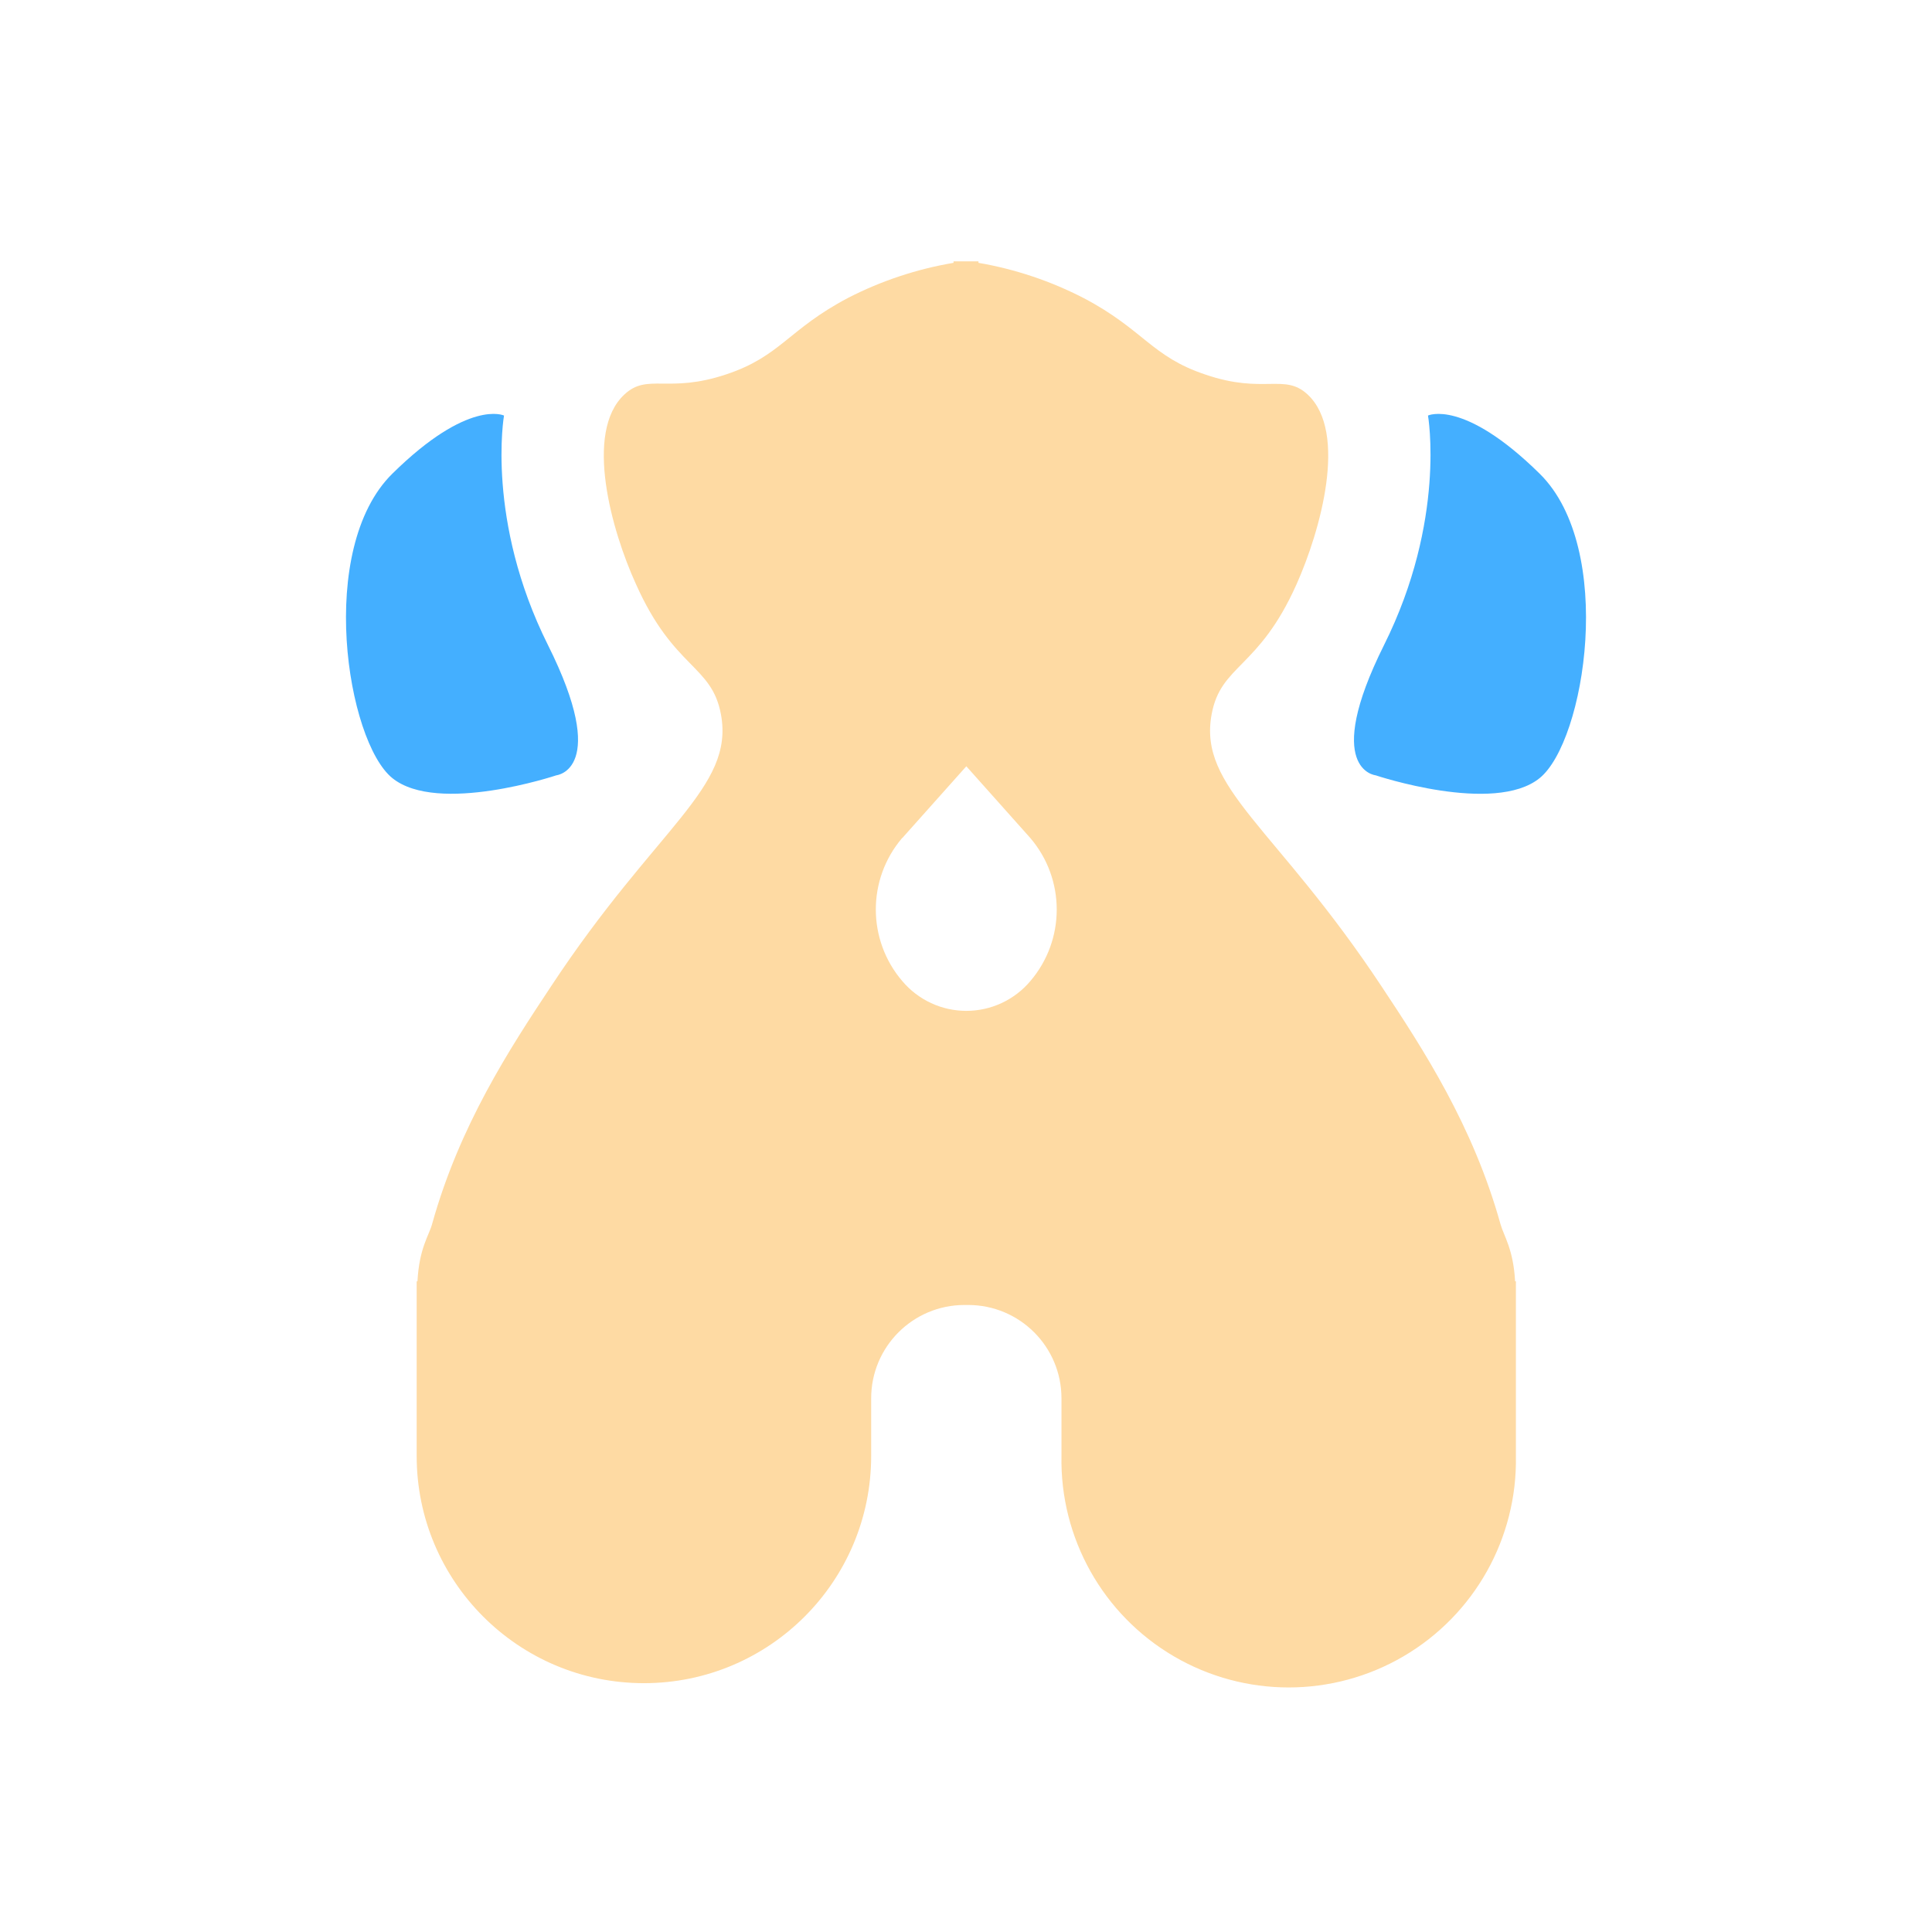
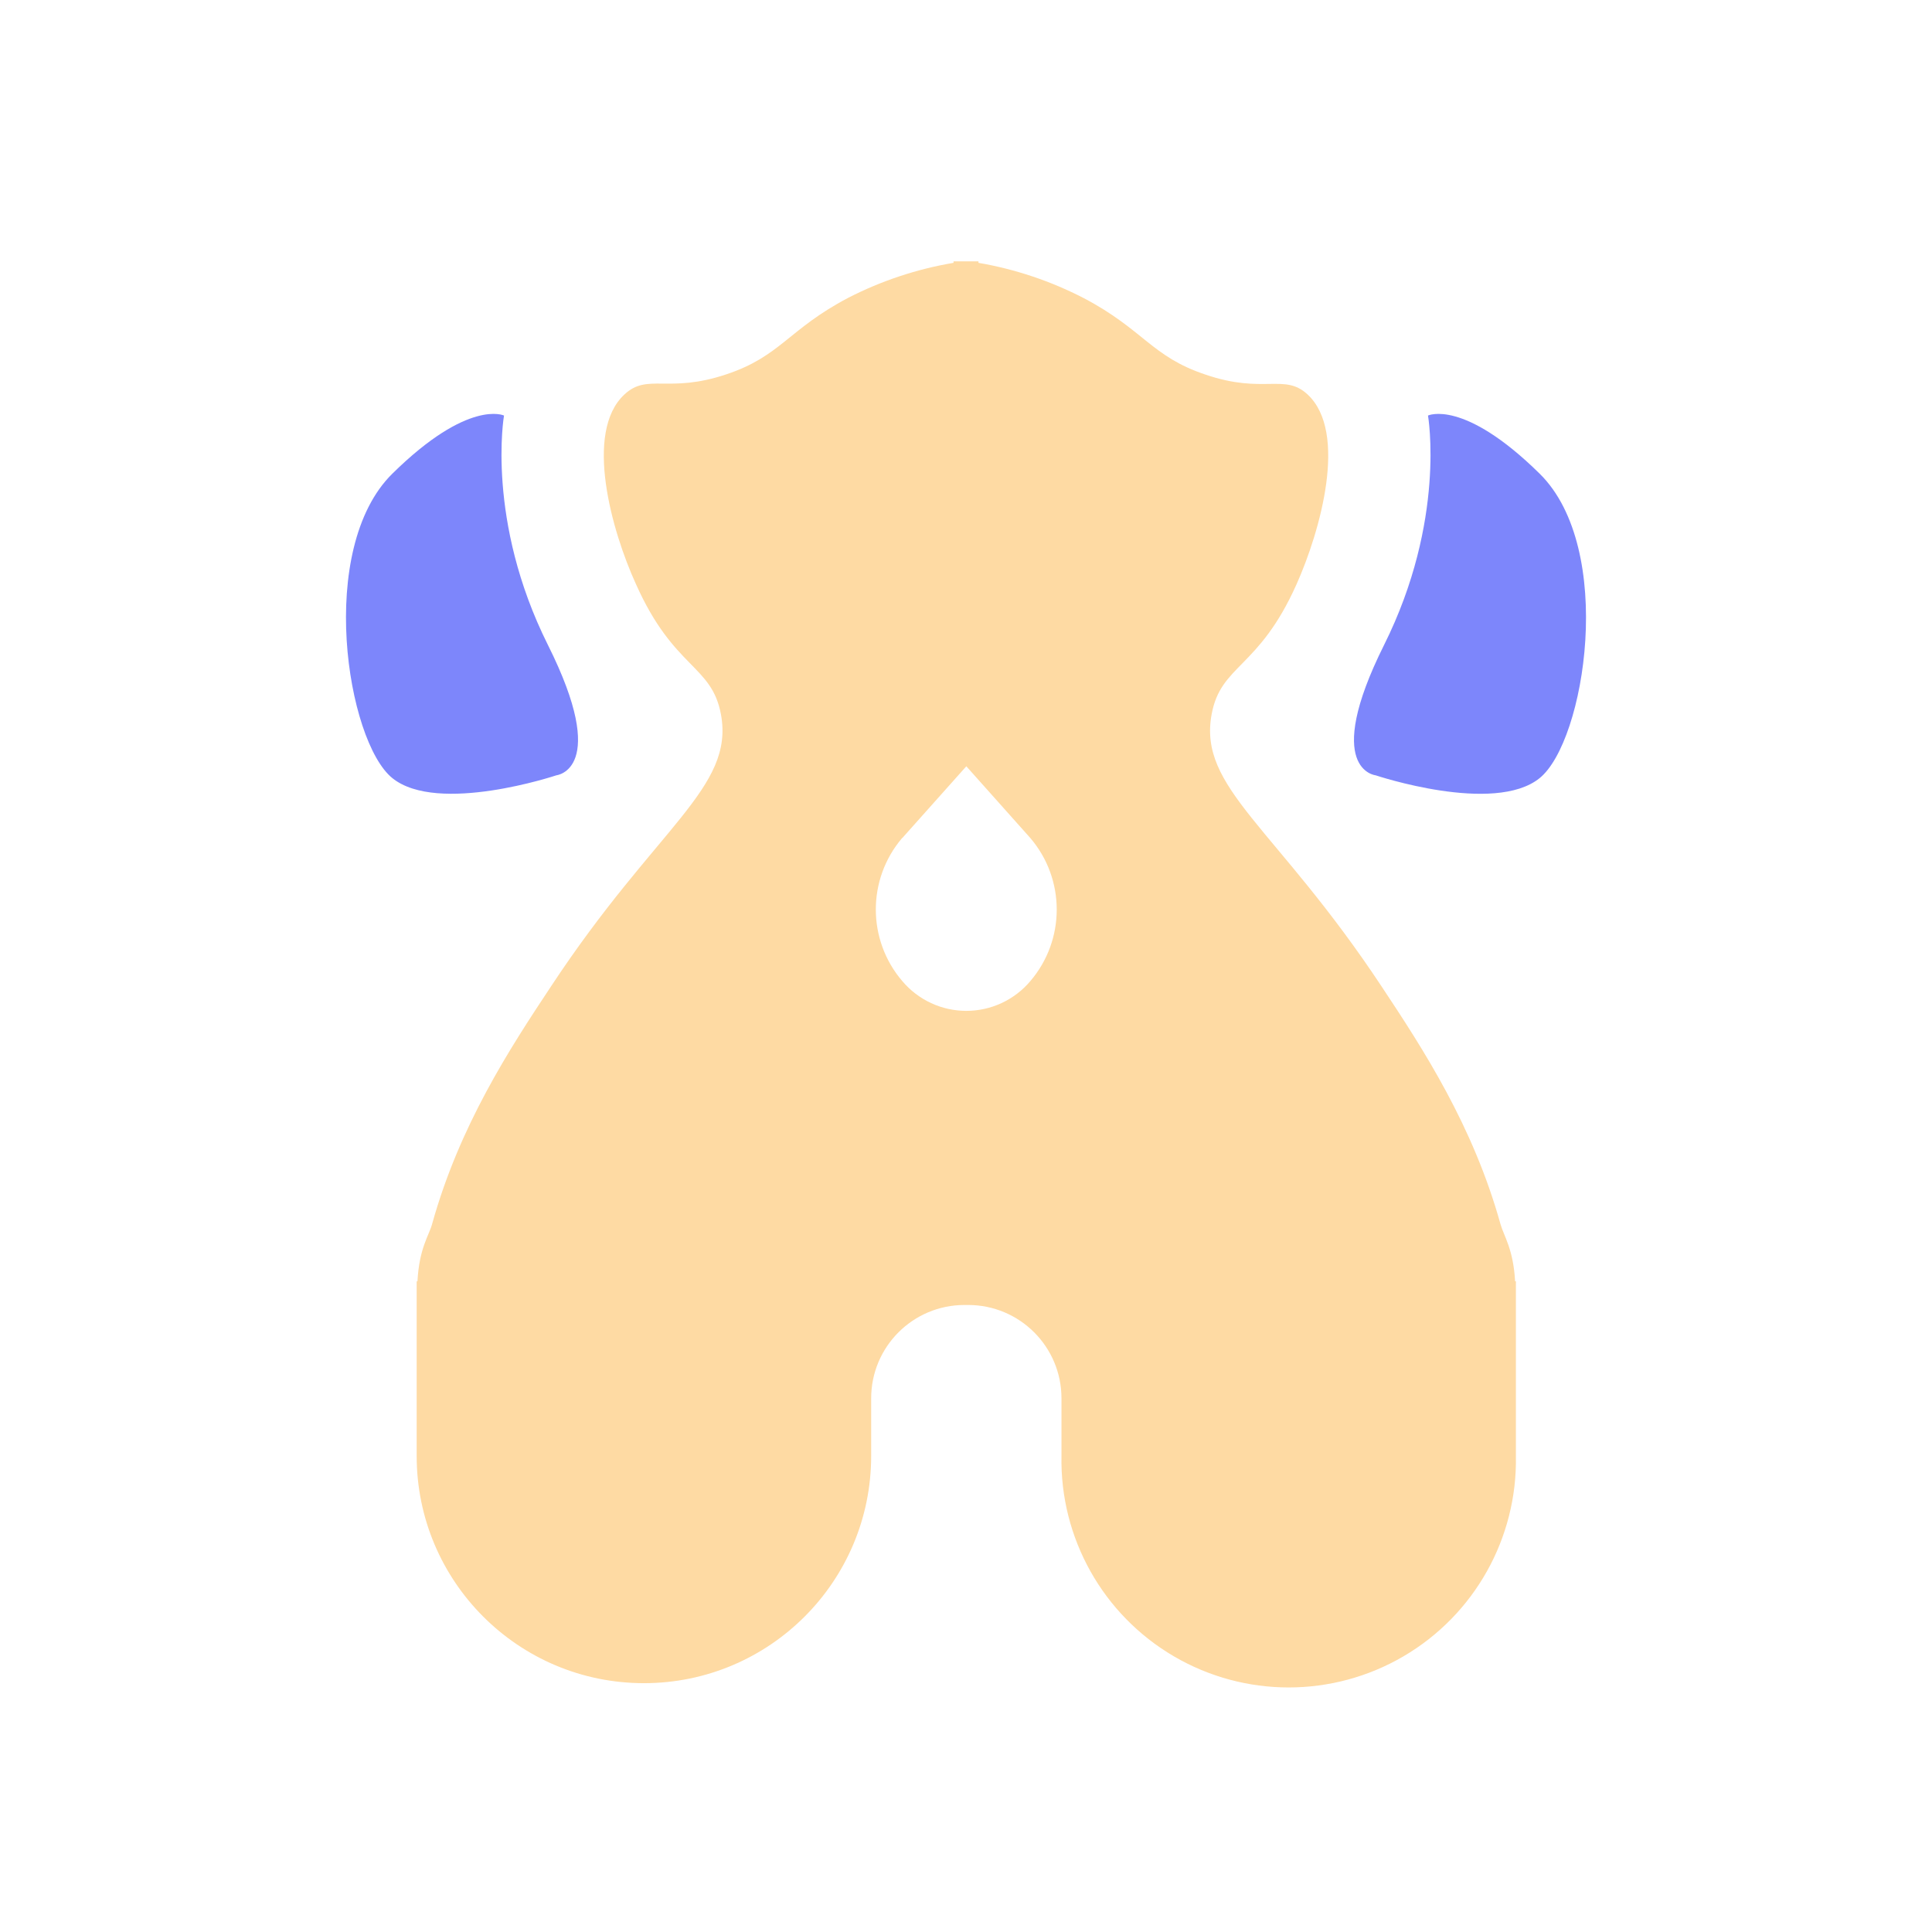
<svg xmlns="http://www.w3.org/2000/svg" id="图层_1" data-name="图层 1" viewBox="0 0 240 240">
-   <defs>
-     <style>.cls-1{fill:#fedaa3;}.cls-2{fill:#44afff;}</style>
-   </defs>
-   <path class="cls-2" d="M69.12,96.31s6.69-.7-1.05-16.18-5.46-28.51-5.46-28.51-4.4-2.11-13.87,7.22-5.66,33.25,0,37.82S69.12,96.31,69.12,96.31Z" />
-   <path class="cls-2" d="M191.26,58.84c-9.47-9.33-13.87-7.22-13.87-7.22s2.28,13-5.46,28.51-1.05,16.18-1.05,16.18,14.72,4.93,20.38.35S200.73,68.16,191.26,58.84Z" />
-   <path class="cls-1" d="M80,209.09a28.23,28.23,0,0,0,28.22-28.23V173.7a11.59,11.59,0,0,1,11.59-11.59h.46a11.59,11.59,0,0,1,11.59,11.59v7.16a28.23,28.23,0,1,0,56.45,0V159.17h-.1c-.21-4-1.42-5.68-1.81-7.09-3.41-12.25-9.61-21.76-14.78-29.55-13.16-19.88-22.79-24.61-21.11-33.78,1.14-6.23,5.85-5.62,10.56-16.19C164,66,167.49,53.69,162.43,49c-2.87-2.67-5.45,0-12.66-2.46-6.74-2.24-7.68-5.58-15.13-9.5a45.12,45.12,0,0,0-13.09-4.39v-.18h-3.1v.18A45.12,45.12,0,0,0,105.36,37c-7.45,3.92-8.39,7.26-15.13,9.5C83,48.93,80.44,46.31,77.57,49,72.51,53.69,76,66,79,72.56c4.71,10.57,9.42,10,10.56,16.19,1.68,9.17-8,13.9-21.11,33.78-5.17,7.79-11.37,17.3-14.78,29.55-.39,1.41-1.6,3-1.81,7.09h-.1v21.69A28.23,28.23,0,0,0,80,209.09Zm32.1-105,7.94-8.9,7.94,8.9a13.68,13.68,0,0,1,0,17.8,10.4,10.4,0,0,1-15.88,0A13.68,13.68,0,0,1,112.06,104.11Z" />
+   <g>
+     <path d="M69.12,96.31s6.69-.7-1.05-16.18-5.46-28.51-5.46-28.51-4.4-2.11-13.87,7.22-5.66,33.25,0,37.82S69.12,96.31,69.12,96.31Z" style="fill: #7d86fb" />
+     <path d="M191.26,58.84c-9.47-9.33-13.87-7.22-13.87-7.22s2.28,13-5.46,28.51-1.05,16.18-1.05,16.18,14.72,4.93,20.38.35S200.73,68.16,191.26,58.84Z" style="fill: #7d86fb" />
+     <path d="M80,209.09a28.23,28.23,0,0,0,28.22-28.23V173.7a11.59,11.59,0,0,1,11.59-11.59h.46a11.59,11.59,0,0,1,11.59,11.59v7.16a28.23,28.23,0,1,0,56.45,0V159.17h-.1c-.21-4-1.42-5.68-1.81-7.09-3.41-12.25-9.61-21.76-14.78-29.55-13.16-19.88-22.79-24.61-21.11-33.78,1.14-6.23,5.85-5.62,10.56-16.19C164,66,167.49,53.69,162.43,49c-2.87-2.67-5.45,0-12.66-2.46-6.74-2.24-7.68-5.58-15.13-9.5a45.12,45.12,0,0,0-13.09-4.39v-.18h-3.1v.18A45.12,45.12,0,0,0,105.36,37c-7.45,3.92-8.39,7.26-15.13,9.5C83,48.93,80.44,46.31,77.57,49,72.51,53.69,76,66,79,72.56c4.71,10.57,9.42,10,10.56,16.19,1.68,9.17-8,13.9-21.11,33.78-5.17,7.79-11.37,17.3-14.78,29.55-.39,1.41-1.6,3-1.81,7.09h-.1v21.69A28.23,28.23,0,0,0,80,209.09Zm32.1-105,7.94-8.9,7.94,8.9a13.68,13.68,0,0,1,0,17.8,10.4,10.4,0,0,1-15.88,0A13.68,13.68,0,0,1,112.06,104.11Z" style="fill: #fedaa3" />
+   </g>
</svg>
